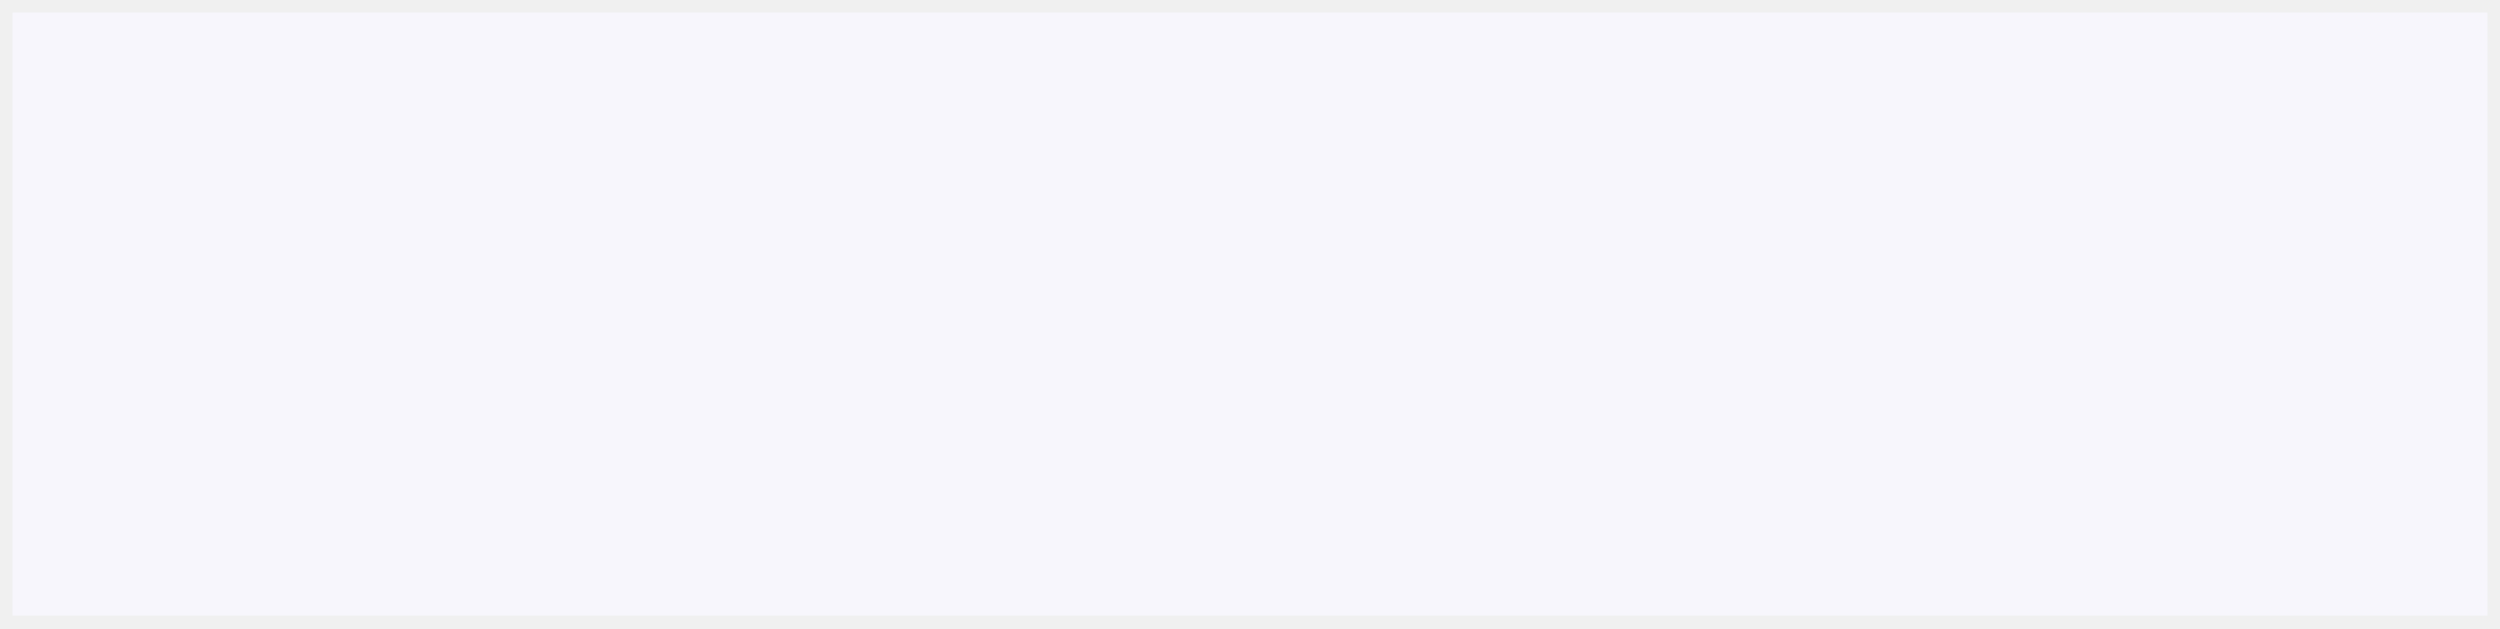
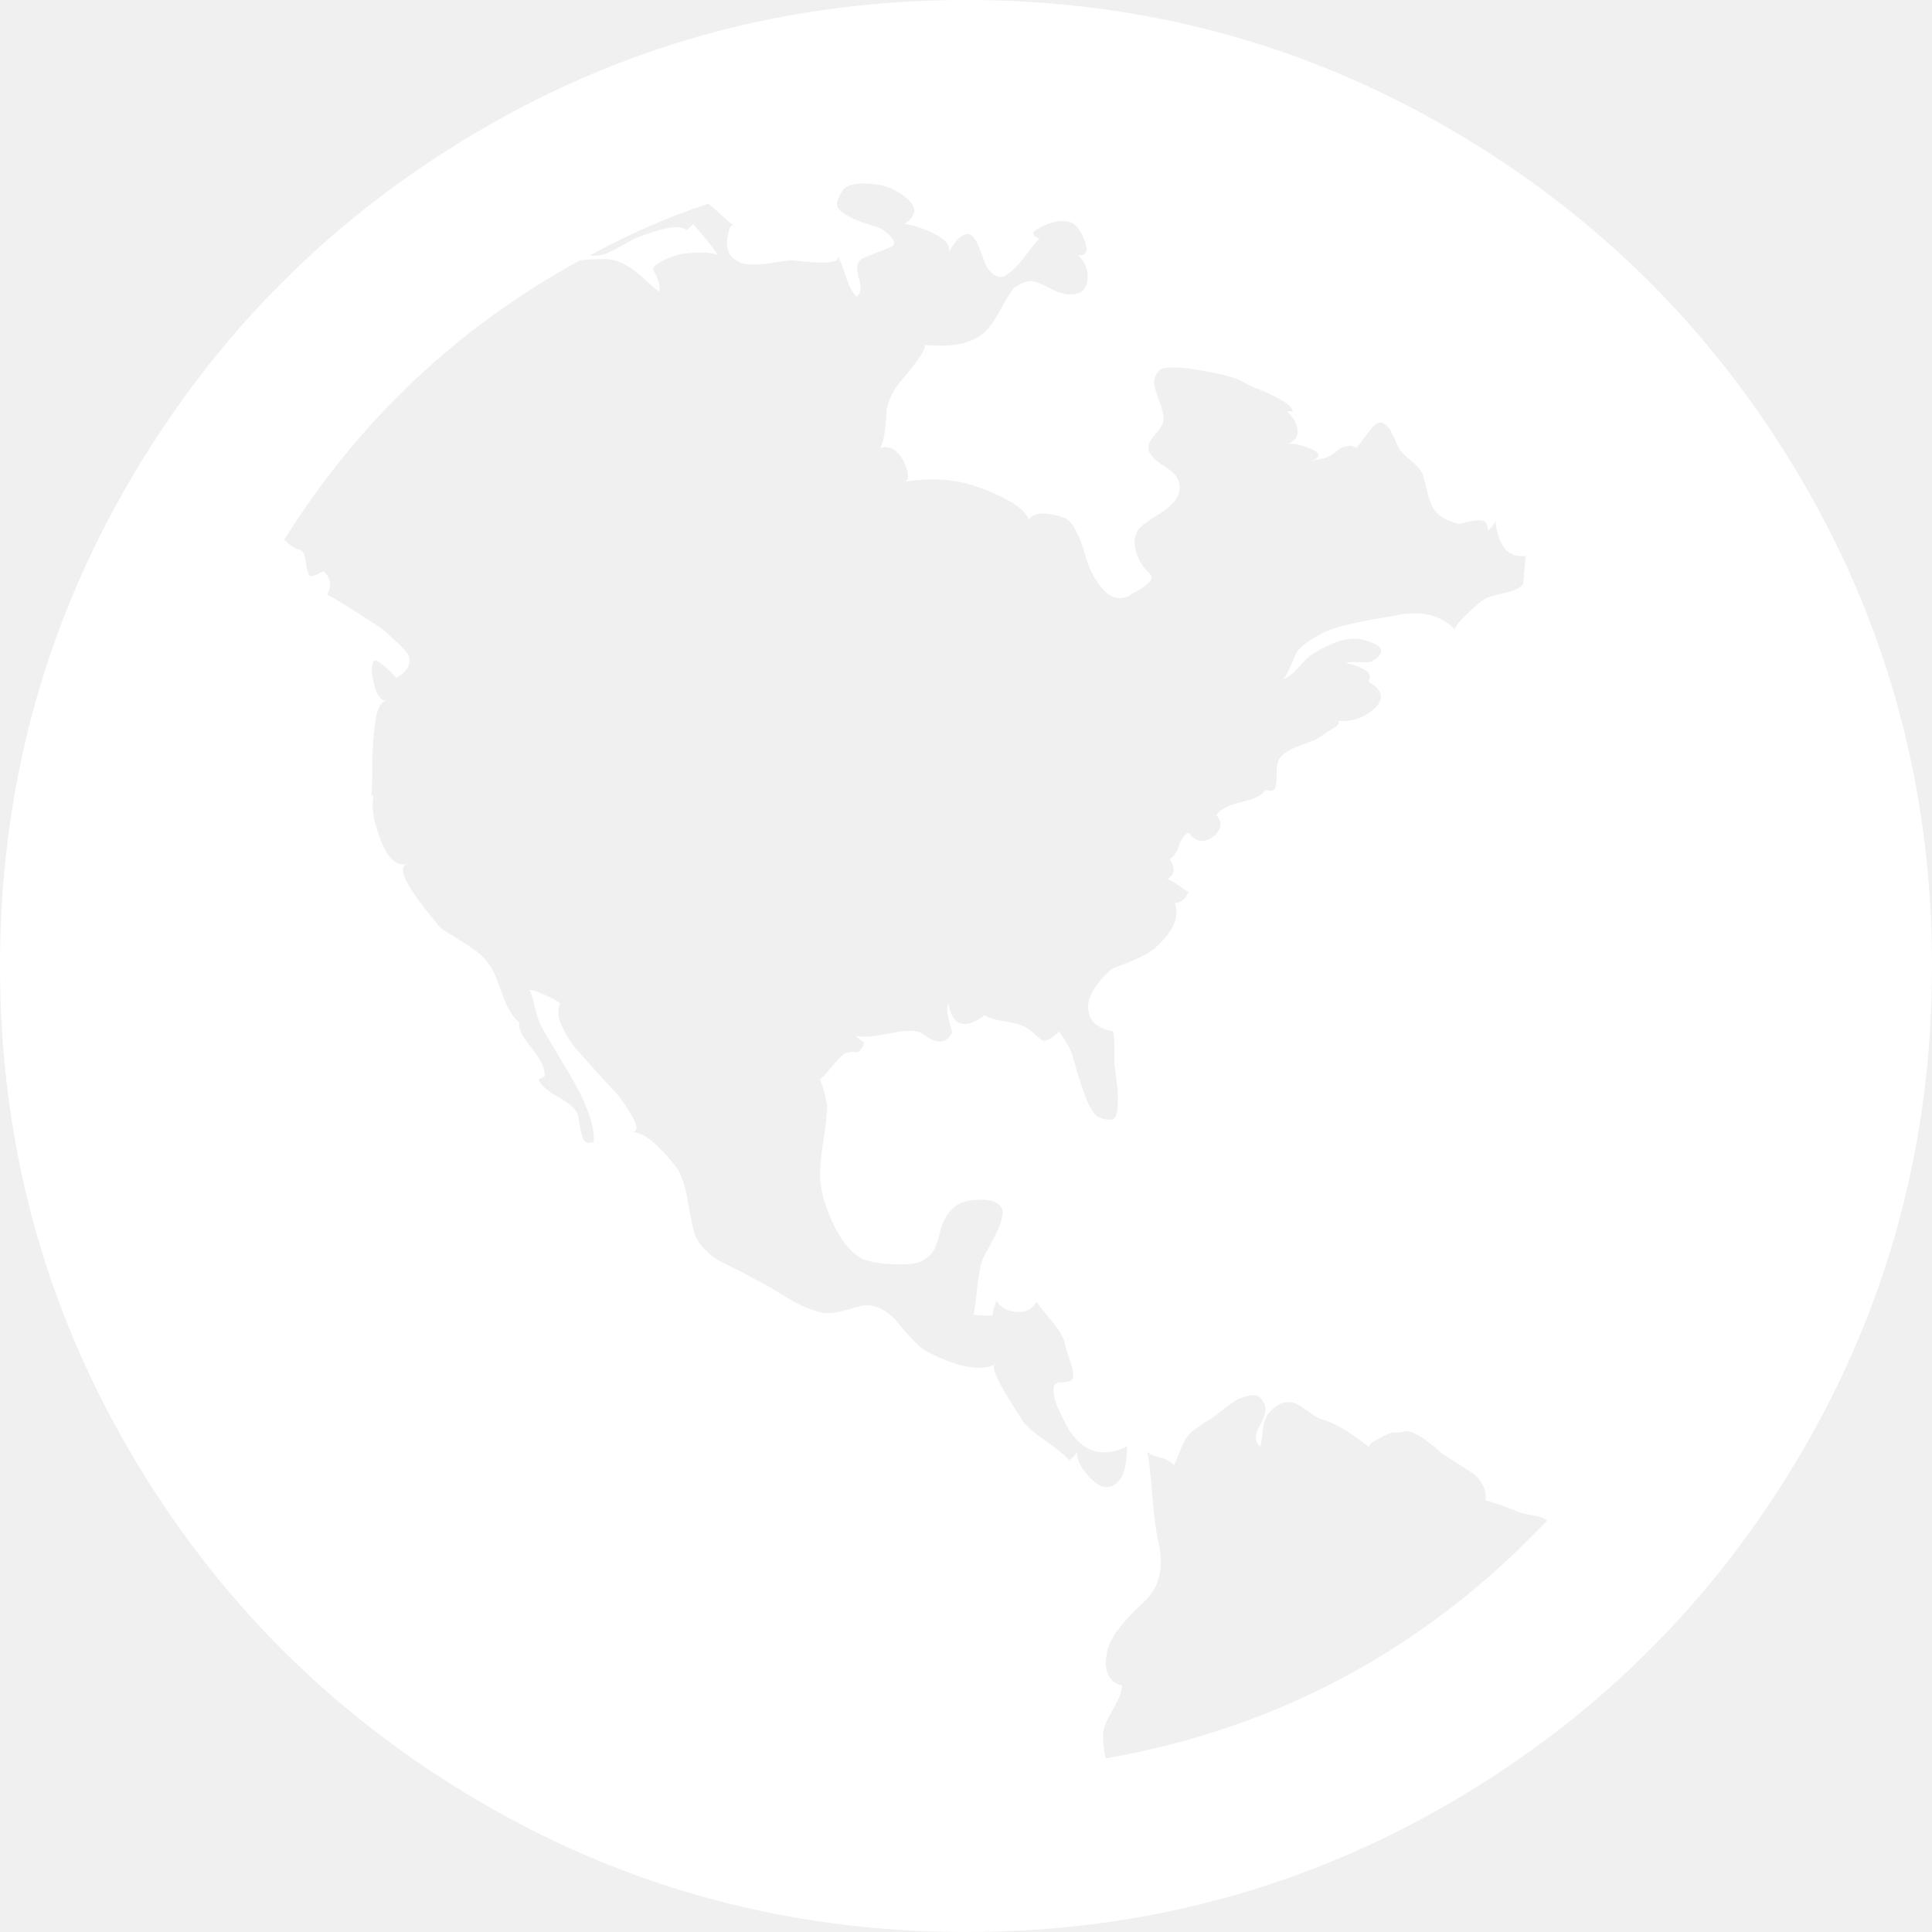
- <svg xmlns="http://www.w3.org/2000/svg" version="1.1" width="199px" height="50px">
-   <g transform="matrix(1 0 0 1 -11 -547 )">
-     <path d="M 12 548  L 209 548  L 209 596  L 12 596  L 12 548  Z " fill-rule="nonzero" fill="#f7f6fc" stroke="none" />
+ <svg xmlns="http://www.w3.org/2000/svg" version="1.1" width="30px" height="30px">
+   <g transform="matrix(1 0 0 1 -15 -106 )">
+     <path d="M 7.471 2.012  C 9.769 0.671  12.279 0  15 0  C 17.721 0  20.231 0.671  22.529 2.012  C 24.827 3.353  26.647 5.173  27.988 7.471  C 29.329 9.769  30 12.279  30 15  C 30 17.721  29.329 20.231  27.988 22.529  C 26.647 24.827  24.827 26.647  22.529 27.988  C 20.231 29.329  17.721 30  15 30  C 12.279 30  9.769 29.329  7.471 27.988  C 5.173 26.647  3.353 24.827  2.012 22.529  C 0.671 20.231  0 17.721  0 15  C 0 12.279  0.671 9.769  2.012 7.471  C 3.353 5.173  5.173 3.353  7.471 2.012  Z M 21.191 9.941  C 20.97 9.876  20.69 9.954  20.352 10.176  C 20.326 10.189  20.264 10.251  20.166 10.361  C 20.068 10.472  19.98 10.534  19.902 10.547  C 19.928 10.547  19.958 10.514  19.99 10.449  C 20.023 10.384  20.055 10.312  20.088 10.234  C 20.12 10.156  20.143 10.111  20.156 10.098  C 20.234 10.007  20.378 9.909  20.586 9.805  C 20.768 9.727  21.107 9.648  21.602 9.57  C 22.044 9.466  22.376 9.538  22.598 9.785  C 22.572 9.759  22.633 9.674  22.783 9.531  C 22.933 9.388  23.027 9.31  23.066 9.297  C 23.105 9.271  23.203 9.242  23.359 9.209  C 23.516 9.176  23.613 9.128  23.652 9.062  L 23.691 8.633  C 23.535 8.646  23.421 8.6  23.35 8.496  C 23.278 8.392  23.236 8.255  23.223 8.086  C 23.223 8.112  23.184 8.164  23.105 8.242  C 23.105 8.151  23.076 8.099  23.018 8.086  C 22.959 8.073  22.884 8.079  22.793 8.105  C 22.702 8.132  22.643 8.138  22.617 8.125  C 22.487 8.086  22.389 8.037  22.324 7.979  C 22.259 7.92  22.207 7.812  22.168 7.656  C 22.129 7.5  22.103 7.402  22.09 7.363  C 22.064 7.298  22.002 7.227  21.904 7.148  C 21.807 7.07  21.745 7.005  21.719 6.953  C 21.706 6.927  21.689 6.891  21.67 6.846  C 21.65 6.8  21.631 6.758  21.611 6.719  C 21.592 6.68  21.566 6.644  21.533 6.611  C 21.501 6.579  21.465 6.562  21.426 6.562  C 21.387 6.562  21.341 6.595  21.289 6.66  C 21.237 6.725  21.188 6.79  21.143 6.855  C 21.097 6.921  21.068 6.953  21.055 6.953  C 21.016 6.927  20.977 6.917  20.938 6.924  C 20.898 6.93  20.869 6.937  20.85 6.943  C 20.83 6.95  20.801 6.969  20.762 7.002  C 20.723 7.035  20.69 7.057  20.664 7.07  C 20.625 7.096  20.57 7.116  20.498 7.129  C 20.426 7.142  20.371 7.155  20.332 7.168  C 20.527 7.103  20.521 7.031  20.312 6.953  C 20.182 6.901  20.078 6.882  20 6.895  C 20.117 6.842  20.166 6.764  20.146 6.66  C 20.127 6.556  20.072 6.465  19.98 6.387  L 20.078 6.387  C 20.065 6.335  20.01 6.279  19.912 6.221  C 19.814 6.162  19.701 6.107  19.57 6.055  C 19.44 6.003  19.355 5.964  19.316 5.938  C 19.212 5.872  18.991 5.811  18.652 5.752  C 18.314 5.693  18.099 5.69  18.008 5.742  C 17.943 5.82  17.913 5.889  17.92 5.947  C 17.926 6.006  17.952 6.097  17.998 6.221  C 18.044 6.344  18.066 6.426  18.066 6.465  C 18.079 6.543  18.044 6.628  17.959 6.719  C 17.874 6.81  17.832 6.888  17.832 6.953  C 17.832 7.044  17.923 7.145  18.105 7.256  C 18.288 7.367  18.353 7.507  18.301 7.676  C 18.262 7.78  18.158 7.884  17.988 7.988  C 17.819 8.092  17.715 8.171  17.676 8.223  C 17.611 8.327  17.601 8.447  17.646 8.584  C 17.692 8.721  17.76 8.828  17.852 8.906  C 17.878 8.932  17.887 8.958  17.881 8.984  C 17.874 9.01  17.852 9.04  17.812 9.072  C 17.773 9.105  17.738 9.131  17.705 9.15  C 17.673 9.17  17.63 9.193  17.578 9.219  L 17.52 9.258  C 17.376 9.323  17.243 9.284  17.119 9.141  C 16.995 8.997  16.908 8.828  16.855 8.633  C 16.764 8.307  16.66 8.112  16.543 8.047  C 16.243 7.943  16.055 7.949  15.977 8.066  C 15.911 7.897  15.645 7.728  15.176 7.559  C 14.85 7.441  14.473 7.415  14.043 7.48  C 14.121 7.467  14.121 7.37  14.043 7.188  C 13.952 6.992  13.828 6.914  13.672 6.953  C 13.711 6.875  13.737 6.761  13.75 6.611  C 13.763 6.462  13.77 6.374  13.77 6.348  C 13.809 6.178  13.887 6.029  14.004 5.898  C 14.017 5.885  14.062 5.83  14.141 5.732  C 14.219 5.635  14.281 5.547  14.326 5.469  C 14.372 5.391  14.375 5.352  14.336 5.352  C 14.792 5.404  15.117 5.332  15.312 5.137  C 15.378 5.072  15.452 4.961  15.537 4.805  C 15.622 4.648  15.69 4.538  15.742 4.473  C 15.859 4.395  15.951 4.359  16.016 4.365  C 16.081 4.372  16.175 4.408  16.299 4.473  C 16.423 4.538  16.517 4.57  16.582 4.57  C 16.764 4.583  16.865 4.512  16.885 4.355  C 16.904 4.199  16.855 4.069  16.738 3.965  C 16.895 3.978  16.914 3.867  16.797 3.633  C 16.745 3.542  16.693 3.483  16.641 3.457  C 16.484 3.405  16.309 3.438  16.113 3.555  C 16.009 3.607  16.022 3.659  16.152 3.711  C 16.139 3.698  16.077 3.766  15.967 3.916  C 15.856 4.066  15.749 4.18  15.645 4.258  C 15.54 4.336  15.436 4.303  15.332 4.16  C 15.319 4.147  15.283 4.059  15.225 3.896  C 15.166 3.734  15.104 3.646  15.039 3.633  C 14.935 3.633  14.831 3.73  14.727 3.926  C 14.766 3.822  14.694 3.724  14.512 3.633  C 14.329 3.542  14.173 3.49  14.043 3.477  C 14.29 3.32  14.238 3.145  13.887 2.949  C 13.796 2.897  13.662 2.865  13.486 2.852  C 13.311 2.839  13.184 2.865  13.105 2.93  C 13.04 3.021  13.005 3.096  12.998 3.154  C 12.992 3.213  13.024 3.265  13.096 3.311  C 13.167 3.356  13.236 3.392  13.301 3.418  C 13.366 3.444  13.441 3.47  13.525 3.496  C 13.61 3.522  13.665 3.542  13.691 3.555  C 13.874 3.685  13.926 3.776  13.848 3.828  C 13.822 3.841  13.766 3.864  13.682 3.896  C 13.597 3.929  13.522 3.958  13.457 3.984  C 13.392 4.01  13.353 4.036  13.34 4.062  C 13.301 4.115  13.301 4.206  13.34 4.336  C 13.379 4.466  13.366 4.557  13.301 4.609  C 13.236 4.544  13.177 4.43  13.125 4.268  C 13.073 4.105  13.027 3.997  12.988 3.945  C 13.079 4.062  12.917 4.102  12.5 4.062  L 12.305 4.043  C 12.253 4.043  12.148 4.056  11.992 4.082  C 11.836 4.108  11.702 4.115  11.592 4.102  C 11.481 4.089  11.393 4.036  11.328 3.945  C 11.276 3.841  11.276 3.711  11.328 3.555  C 11.341 3.503  11.367 3.49  11.406 3.516  C 11.354 3.477  11.283 3.415  11.191 3.33  C 11.1 3.245  11.035 3.19  10.996 3.164  C 10.397 3.359  9.785 3.626  9.16 3.965  C 9.238 3.978  9.316 3.971  9.395 3.945  C 9.46 3.919  9.544 3.877  9.648 3.818  C 9.753 3.76  9.818 3.724  9.844 3.711  C 10.286 3.529  10.56 3.483  10.664 3.574  L 10.762 3.477  C 10.944 3.685  11.074 3.848  11.152 3.965  C 11.061 3.913  10.866 3.906  10.566 3.945  C 10.306 4.023  10.163 4.102  10.137 4.18  C 10.228 4.336  10.26 4.453  10.234 4.531  C 10.182 4.492  10.107 4.427  10.01 4.336  C 9.912 4.245  9.818 4.173  9.727 4.121  C 9.635 4.069  9.538 4.036  9.434 4.023  C 9.225 4.023  9.082 4.03  9.004 4.043  C 7.103 5.085  5.573 6.53  4.414 8.379  C 4.505 8.47  4.583 8.522  4.648 8.535  C 4.701 8.548  4.733 8.607  4.746 8.711  C 4.759 8.815  4.775 8.887  4.795 8.926  C 4.814 8.965  4.889 8.945  5.02 8.867  C 5.137 8.971  5.156 9.095  5.078 9.238  C 5.091 9.225  5.378 9.401  5.938 9.766  C 6.185 9.987  6.322 10.124  6.348 10.176  C 6.387 10.319  6.322 10.436  6.152 10.527  C 6.139 10.501  6.081 10.443  5.977 10.352  C 5.872 10.26  5.814 10.234  5.801 10.273  C 5.762 10.339  5.765 10.459  5.811 10.635  C 5.856 10.811  5.924 10.892  6.016 10.879  C 5.924 10.879  5.863 10.983  5.83 11.191  C 5.798 11.4  5.781 11.631  5.781 11.885  C 5.781 12.139  5.775 12.292  5.762 12.344  L 5.801 12.363  C 5.762 12.52  5.798 12.744  5.908 13.037  C 6.019 13.33  6.159 13.457  6.328 13.418  C 6.159 13.457  6.289 13.737  6.719 14.258  C 6.797 14.362  6.849 14.421  6.875 14.434  C 6.914 14.46  6.992 14.508  7.109 14.58  C 7.227 14.652  7.324 14.717  7.402 14.775  C 7.48 14.834  7.546 14.902  7.598 14.98  C 7.65 15.046  7.715 15.192  7.793 15.42  C 7.871 15.648  7.962 15.801  8.066 15.879  C 8.04 15.957  8.102 16.087  8.252 16.27  C 8.402 16.452  8.47 16.602  8.457 16.719  C 8.444 16.719  8.428 16.725  8.408 16.738  C 8.389 16.751  8.372 16.758  8.359 16.758  C 8.398 16.849  8.499 16.94  8.662 17.031  C 8.825 17.122  8.926 17.207  8.965 17.285  C 8.978 17.324  8.991 17.389  9.004 17.48  C 9.017 17.572  9.036 17.643  9.062 17.695  C 9.089 17.747  9.141 17.76  9.219 17.734  C 9.245 17.474  9.089 17.07  8.75 16.523  C 8.555 16.198  8.444 16.009  8.418 15.957  C 8.379 15.892  8.343 15.791  8.311 15.654  C 8.278 15.518  8.249 15.423  8.223 15.371  C 8.249 15.371  8.288 15.381  8.34 15.4  C 8.392 15.42  8.447 15.443  8.506 15.469  C 8.564 15.495  8.613 15.521  8.652 15.547  C 8.691 15.573  8.704 15.592  8.691 15.605  C 8.652 15.697  8.665 15.811  8.73 15.947  C 8.796 16.084  8.874 16.204  8.965 16.309  C 9.056 16.413  9.167 16.536  9.297 16.68  C 9.427 16.823  9.505 16.908  9.531 16.934  C 9.609 17.012  9.701 17.139  9.805 17.314  C 9.909 17.49  9.909 17.578  9.805 17.578  C 9.922 17.578  10.052 17.646  10.195 17.783  C 10.339 17.92  10.449 18.047  10.527 18.164  C 10.592 18.268  10.645 18.438  10.684 18.672  C 10.723 18.906  10.755 19.062  10.781 19.141  C 10.807 19.232  10.863 19.32  10.947 19.404  C 11.032 19.489  11.113 19.551  11.191 19.59  L 11.504 19.746  C 11.504 19.746  11.589 19.792  11.758 19.883  C 11.823 19.909  11.943 19.977  12.119 20.088  C 12.295 20.199  12.435 20.273  12.539 20.312  C 12.669 20.365  12.773 20.391  12.852 20.391  C 12.93 20.391  13.024 20.374  13.135 20.342  C 13.245 20.309  13.333 20.286  13.398 20.273  C 13.594 20.247  13.783 20.345  13.965 20.566  C 14.147 20.788  14.284 20.924  14.375 20.977  C 14.844 21.224  15.202 21.296  15.449 21.191  C 15.423 21.204  15.426 21.253  15.459 21.338  C 15.492 21.423  15.544 21.523  15.615 21.641  C 15.687 21.758  15.745 21.852  15.791 21.924  C 15.837 21.995  15.872 22.051  15.898 22.09  C 15.964 22.168  16.081 22.266  16.25 22.383  C 16.419 22.5  16.536 22.598  16.602 22.676  C 16.68 22.624  16.725 22.565  16.738 22.5  C 16.699 22.604  16.745 22.734  16.875 22.891  C 17.005 23.047  17.122 23.112  17.227 23.086  C 17.409 23.047  17.5 22.839  17.5 22.461  C 17.096 22.656  16.777 22.539  16.543 22.109  C 16.543 22.096  16.527 22.061  16.494 22.002  C 16.462 21.943  16.436 21.888  16.416 21.836  C 16.396 21.784  16.38 21.729  16.367 21.67  C 16.354 21.611  16.354 21.562  16.367 21.523  C 16.38 21.484  16.413 21.465  16.465 21.465  C 16.582 21.465  16.647 21.442  16.66 21.396  C 16.673 21.351  16.66 21.27  16.621 21.152  C 16.582 21.035  16.556 20.951  16.543 20.898  C 16.53 20.794  16.458 20.664  16.328 20.508  C 16.198 20.352  16.12 20.254  16.094 20.215  C 16.029 20.332  15.924 20.384  15.781 20.371  C 15.638 20.358  15.534 20.299  15.469 20.195  C 15.469 20.208  15.459 20.244  15.439 20.303  C 15.42 20.361  15.41 20.404  15.41 20.43  C 15.241 20.43  15.143 20.423  15.117 20.41  C 15.13 20.371  15.146 20.257  15.166 20.068  C 15.186 19.88  15.208 19.733  15.234 19.629  C 15.247 19.577  15.283 19.499  15.342 19.395  C 15.4 19.29  15.449 19.196  15.488 19.111  C 15.527 19.027  15.553 18.945  15.566 18.867  C 15.579 18.789  15.55 18.727  15.479 18.682  C 15.407 18.636  15.293 18.62  15.137 18.633  C 14.889 18.646  14.72 18.776  14.629 19.023  C 14.616 19.062  14.596 19.131  14.57 19.229  C 14.544 19.326  14.512 19.401  14.473 19.453  C 14.434 19.505  14.375 19.551  14.297 19.59  C 14.206 19.629  14.049 19.642  13.828 19.629  C 13.607 19.616  13.451 19.583  13.359 19.531  C 13.19 19.427  13.044 19.238  12.92 18.965  C 12.796 18.691  12.734 18.451  12.734 18.242  C 12.734 18.112  12.751 17.939  12.783 17.725  C 12.816 17.51  12.835 17.347  12.842 17.236  C 12.848 17.126  12.812 16.966  12.734 16.758  C 12.773 16.732  12.832 16.67  12.91 16.572  C 12.988 16.475  13.053 16.406  13.105 16.367  C 13.132 16.354  13.161 16.344  13.193 16.338  C 13.226 16.331  13.255 16.331  13.281 16.338  C 13.307 16.344  13.333 16.335  13.359 16.309  C 13.385 16.283  13.405 16.243  13.418 16.191  C 13.405 16.178  13.379 16.159  13.34 16.133  C 13.301 16.094  13.275 16.074  13.262 16.074  C 13.353 16.113  13.538 16.104  13.818 16.045  C 14.098 15.986  14.277 15.996  14.355 16.074  C 14.551 16.217  14.694 16.204  14.785 16.035  C 14.785 16.022  14.769 15.96  14.736 15.85  C 14.704 15.739  14.701 15.651  14.727 15.586  C 14.792 15.938  14.98 15.996  15.293 15.762  C 15.332 15.801  15.433 15.833  15.596 15.859  C 15.758 15.885  15.872 15.918  15.938 15.957  C 15.977 15.983  16.022 16.019  16.074 16.064  C 16.126 16.11  16.162 16.139  16.182 16.152  C 16.201 16.165  16.234 16.162  16.279 16.143  C 16.325 16.123  16.38 16.081  16.445 16.016  C 16.576 16.198  16.654 16.354  16.68 16.484  C 16.823 17.005  16.947 17.292  17.051 17.344  C 17.142 17.383  17.214 17.396  17.266 17.383  C 17.318 17.37  17.347 17.308  17.354 17.197  C 17.36 17.087  17.36 16.995  17.354 16.924  C 17.347 16.852  17.337 16.771  17.324 16.68  L 17.305 16.523  L 17.305 16.172  L 17.285 16.016  C 17.09 15.977  16.969 15.898  16.924 15.781  C 16.878 15.664  16.888 15.544  16.953 15.42  C 17.018 15.296  17.116 15.176  17.246 15.059  C 17.259 15.046  17.311 15.023  17.402 14.99  C 17.493 14.958  17.594 14.915  17.705 14.863  C 17.816 14.811  17.897 14.759  17.949 14.707  C 18.223 14.46  18.32 14.232  18.242 14.023  C 18.333 14.023  18.405 13.965  18.457 13.848  C 18.444 13.848  18.411 13.828  18.359 13.789  C 18.307 13.75  18.258 13.717  18.213 13.691  C 18.167 13.665  18.138 13.652  18.125 13.652  C 18.242 13.587  18.255 13.483  18.164 13.34  C 18.229 13.301  18.278 13.229  18.311 13.125  C 18.343 13.021  18.392 12.956  18.457 12.93  C 18.574 13.086  18.711 13.099  18.867 12.969  C 18.971 12.865  18.978 12.76  18.887 12.656  C 18.952 12.565  19.085 12.497  19.287 12.451  C 19.489 12.406  19.609 12.344  19.648 12.266  C 19.74 12.292  19.792 12.279  19.805 12.227  C 19.818 12.174  19.824 12.096  19.824 11.992  C 19.824 11.888  19.844 11.81  19.883 11.758  C 19.935 11.693  20.033 11.634  20.176 11.582  C 20.319 11.53  20.404 11.497  20.43 11.484  L 20.762 11.27  C 20.801 11.217  20.801 11.191  20.762 11.191  C 20.996 11.217  21.198 11.146  21.367 10.977  C 21.497 10.833  21.458 10.703  21.25 10.586  C 21.289 10.508  21.27 10.446  21.191 10.4  C 21.113 10.355  21.016 10.319  20.898 10.293  C 20.938 10.28  21.012 10.277  21.123 10.283  C 21.234 10.29  21.302 10.28  21.328 10.254  C 21.523 10.124  21.478 10.02  21.191 9.941  Z M 17.129 26.992  C 17.129 27.07  17.142 27.174  17.168 27.305  C 19.85 26.836  22.135 25.605  24.023 23.613  C 23.984 23.574  23.903 23.545  23.779 23.525  C 23.656 23.506  23.574 23.483  23.535 23.457  C 23.301 23.366  23.145 23.314  23.066 23.301  C 23.079 23.21  23.063 23.125  23.018 23.047  C 22.972 22.969  22.92 22.91  22.861 22.871  C 22.803 22.832  22.721 22.78  22.617 22.715  C 22.513 22.65  22.441 22.604  22.402 22.578  C 22.376 22.552  22.331 22.513  22.266 22.461  C 22.201 22.409  22.155 22.373  22.129 22.354  C 22.103 22.334  22.054 22.305  21.982 22.266  C 21.911 22.227  21.855 22.214  21.816 22.227  C 21.777 22.24  21.712 22.246  21.621 22.246  L 21.562 22.266  C 21.523 22.279  21.488 22.295  21.455 22.314  C 21.423 22.334  21.387 22.354  21.348 22.373  C 21.309 22.393  21.283 22.412  21.27 22.432  C 21.257 22.451  21.257 22.467  21.27 22.48  C 20.996 22.259  20.762 22.116  20.566 22.051  C 20.501 22.038  20.43 22.002  20.352 21.943  C 20.273 21.885  20.205 21.839  20.146 21.807  C 20.088 21.774  20.023 21.764  19.951 21.777  C 19.88 21.79  19.805 21.836  19.727 21.914  C 19.661 21.979  19.622 22.077  19.609 22.207  C 19.596 22.337  19.583 22.422  19.57 22.461  C 19.479 22.396  19.479 22.282  19.57 22.119  C 19.661 21.956  19.674 21.836  19.609 21.758  C 19.57 21.68  19.502 21.65  19.404 21.67  C 19.307 21.689  19.229 21.719  19.17 21.758  C 19.111 21.797  19.036 21.852  18.945 21.924  C 18.854 21.995  18.796 22.038  18.77 22.051  C 18.743 22.064  18.688 22.1  18.604 22.158  C 18.519 22.217  18.464 22.266  18.438 22.305  C 18.398 22.357  18.359 22.435  18.32 22.539  C 18.281 22.643  18.249 22.715  18.223 22.754  C 18.197 22.702  18.122 22.66  17.998 22.627  C 17.874 22.594  17.812 22.559  17.812 22.52  C 17.839 22.65  17.865 22.878  17.891 23.203  C 17.917 23.529  17.949 23.776  17.988 23.945  C 18.079 24.349  18.001 24.661  17.754 24.883  C 17.402 25.208  17.214 25.469  17.188 25.664  C 17.135 25.951  17.214 26.12  17.422 26.172  C 17.422 26.263  17.37 26.396  17.266 26.572  C 17.161 26.748  17.116 26.888  17.129 26.992  Z " fill-rule="nonzero" fill="#ffffff" stroke="none" transform="matrix(1 0 0 1 15 106 )" />
  </g>
</svg>
